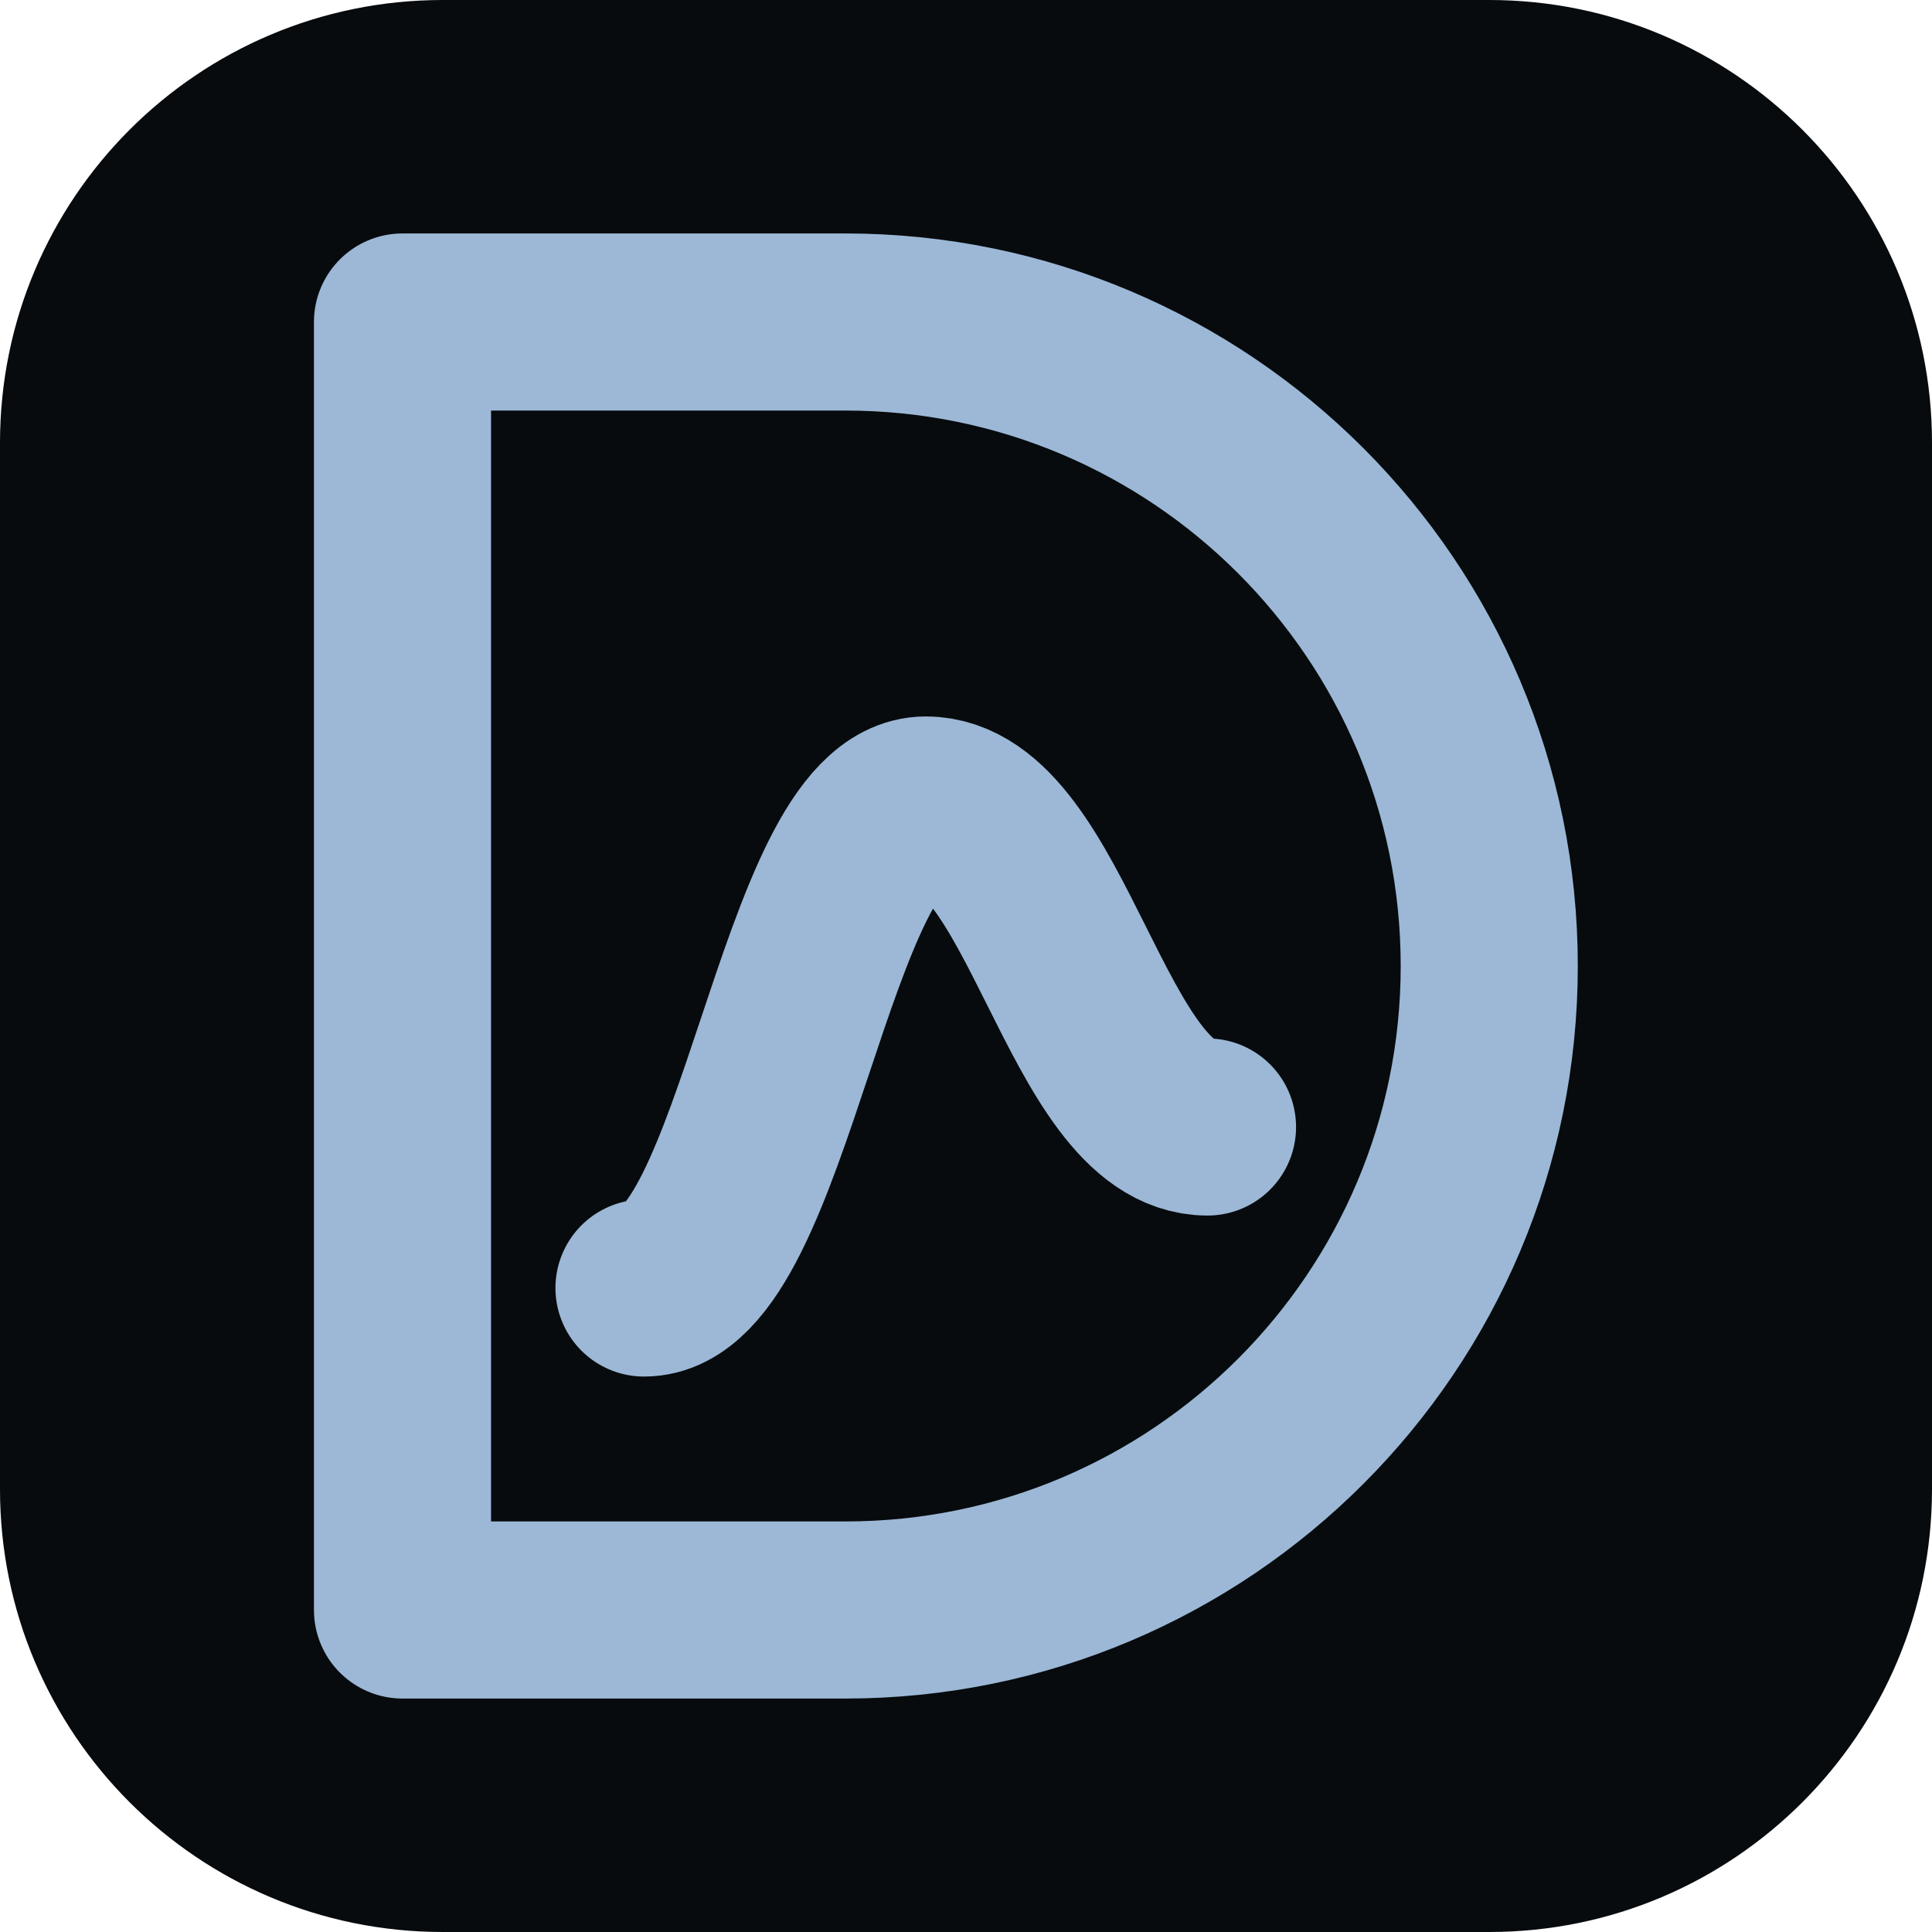
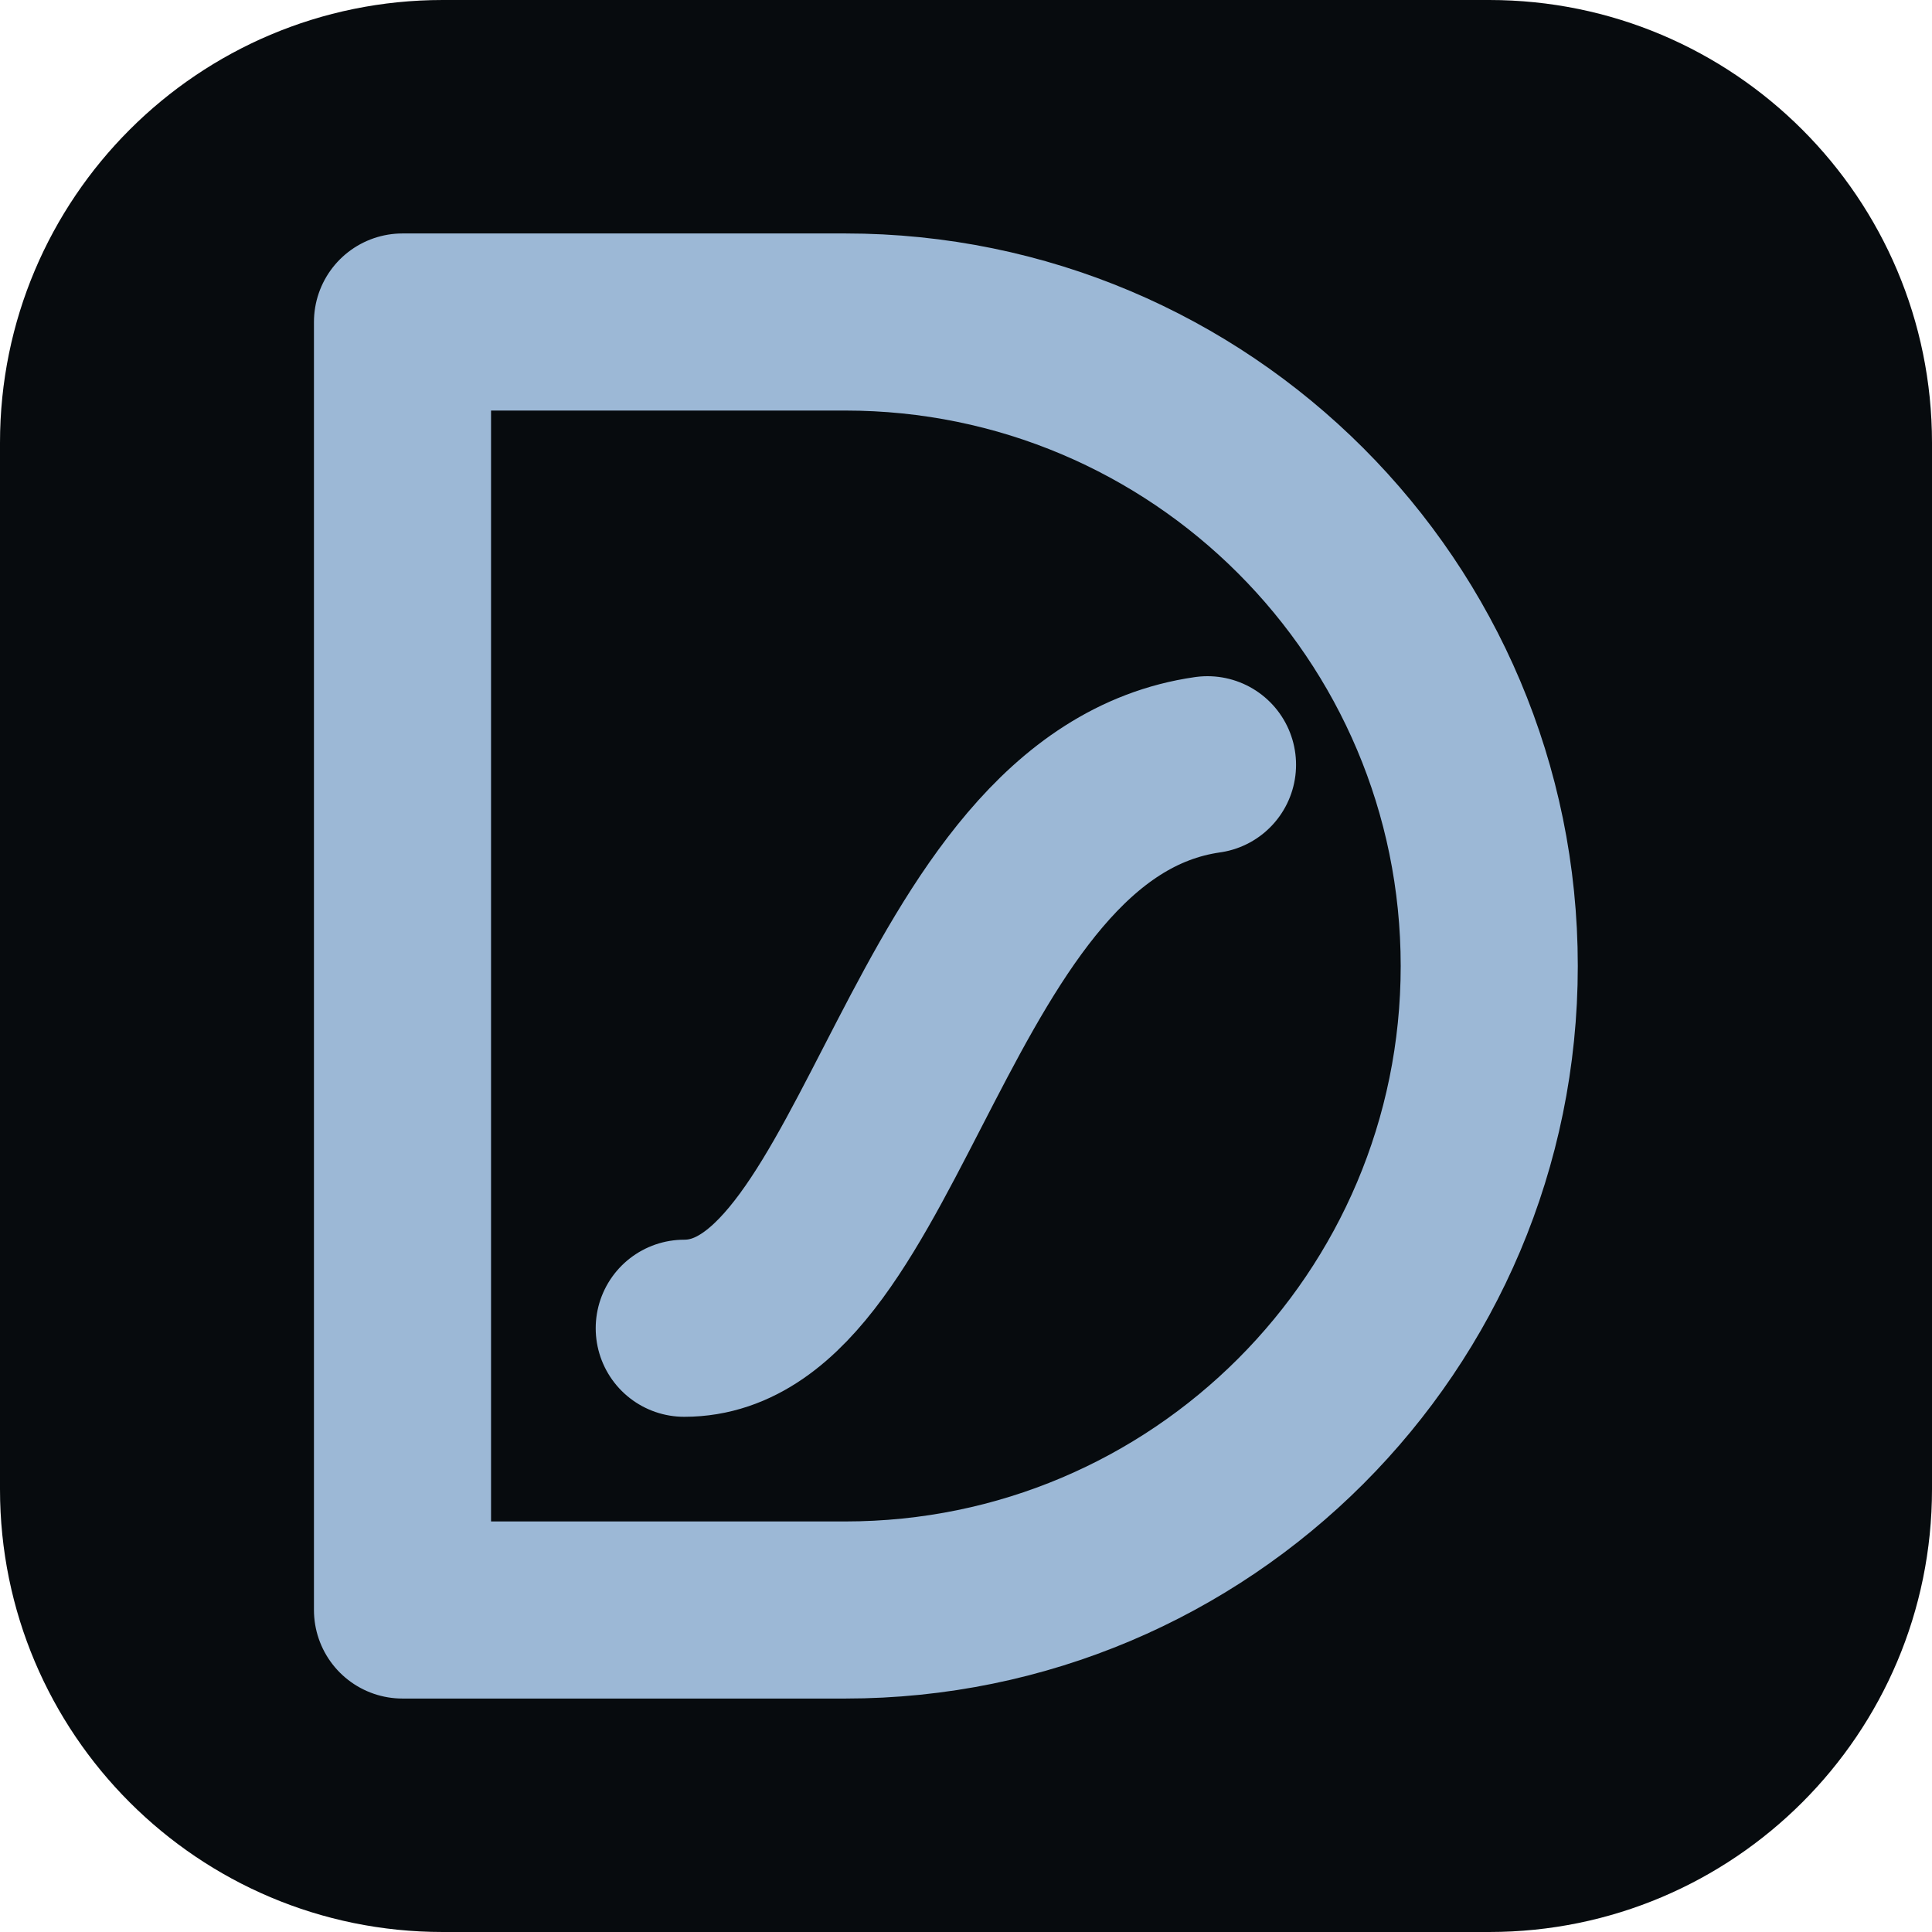
<svg xmlns="http://www.w3.org/2000/svg" viewBox="0 0 24 24" fill="none" stroke="#9CB8D6" stroke-width="2.2" stroke-linecap="round" stroke-linejoin="round">
  <rect width="24" height="24" rx="5.5" fill="#070B0E" stroke="none" />
-   <path d="M5 4h5.5a8 8 0 0 1 0 16H5z M8 16c1.5 0 2-6 3.5-6s2 4 3.5 4" />
+   <path d="M5 4h5.5a8 8 0 0 1 0 16H5z M8.5 16.5C11 16.5 11.5 10 15 9.5" />
</svg>
